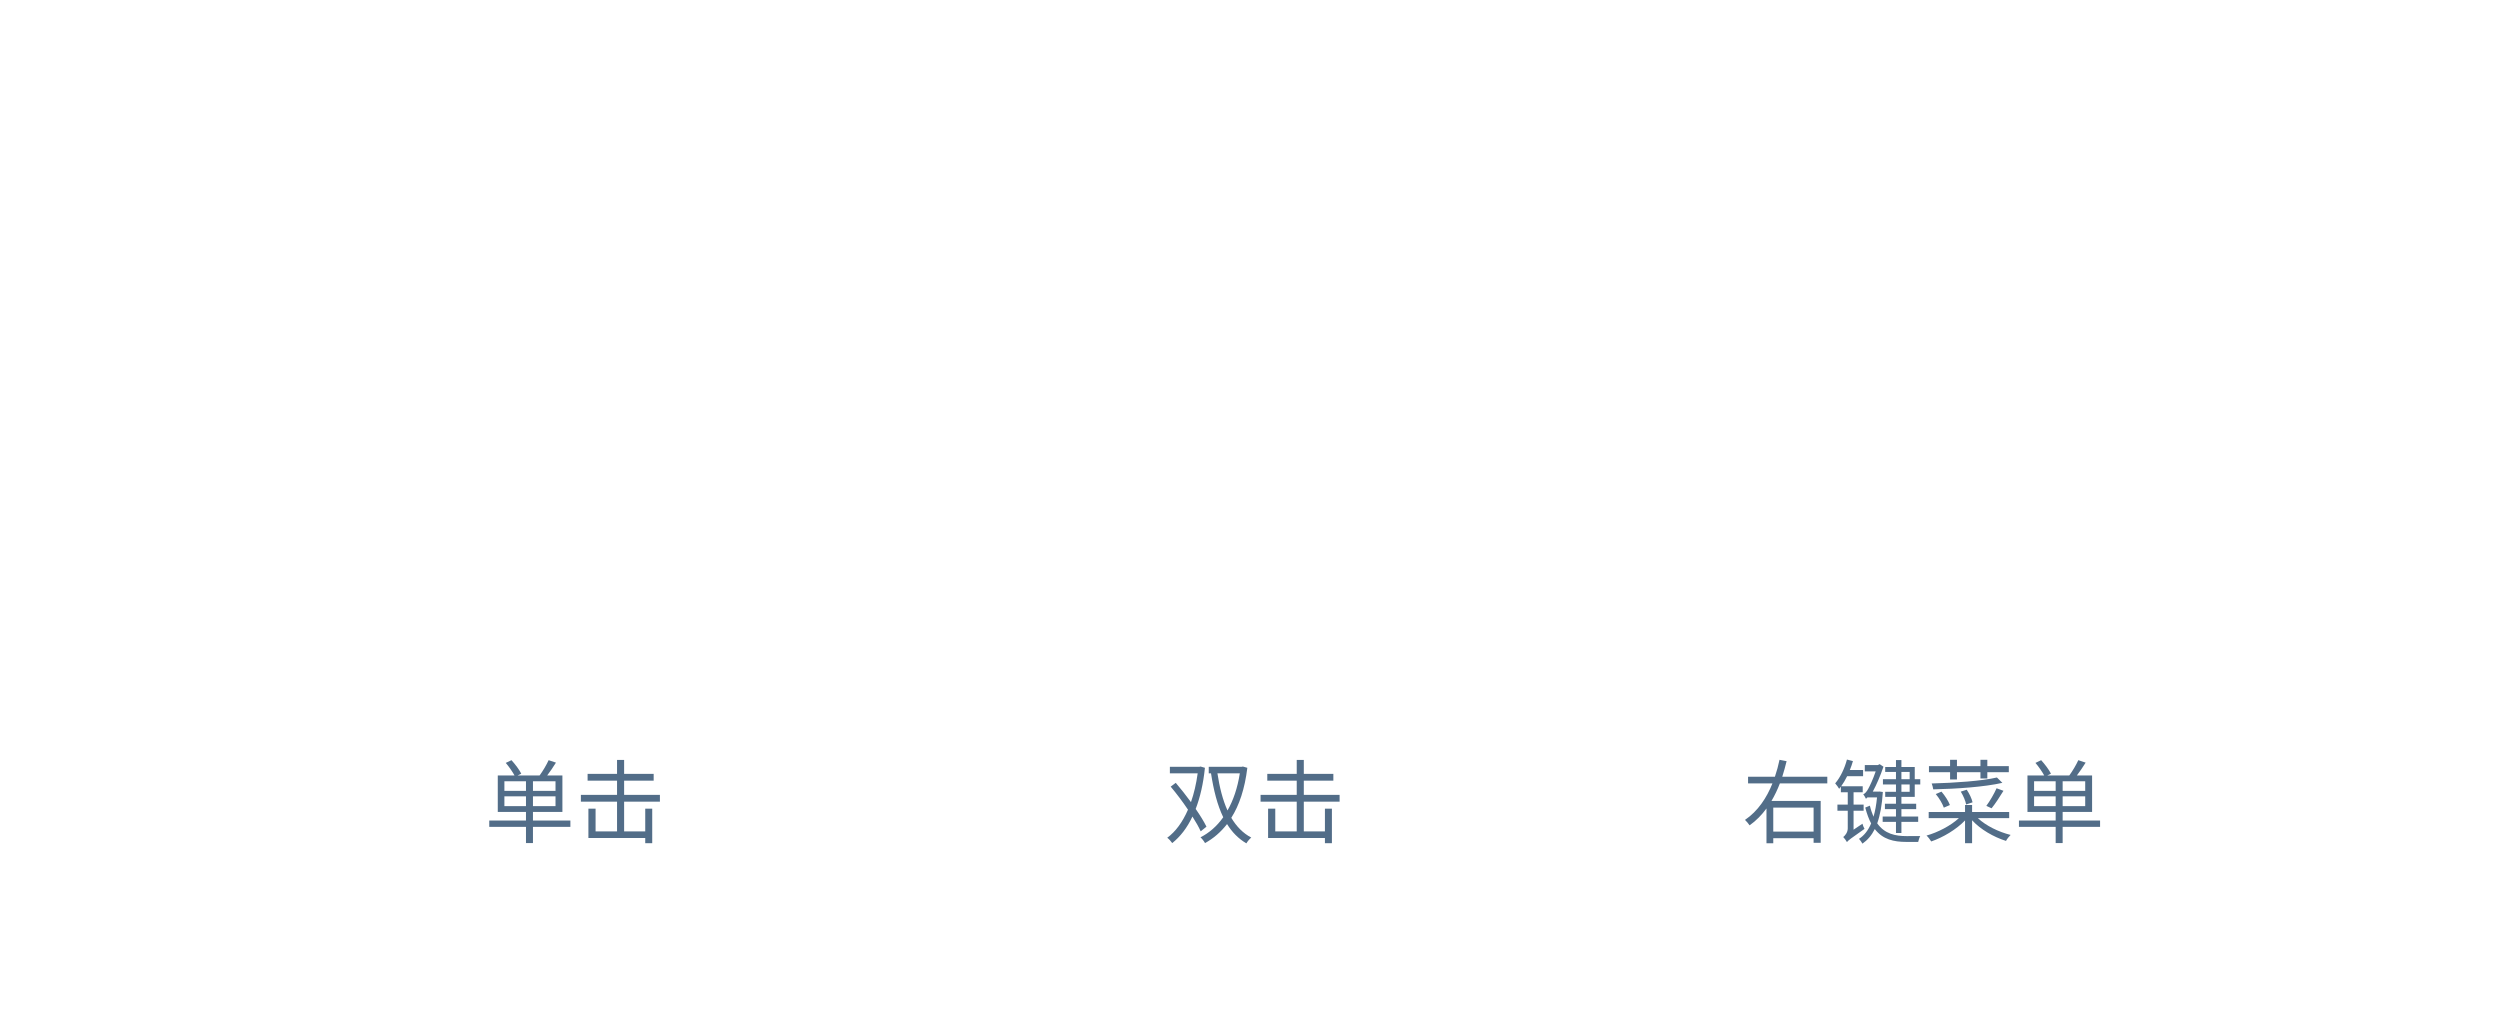
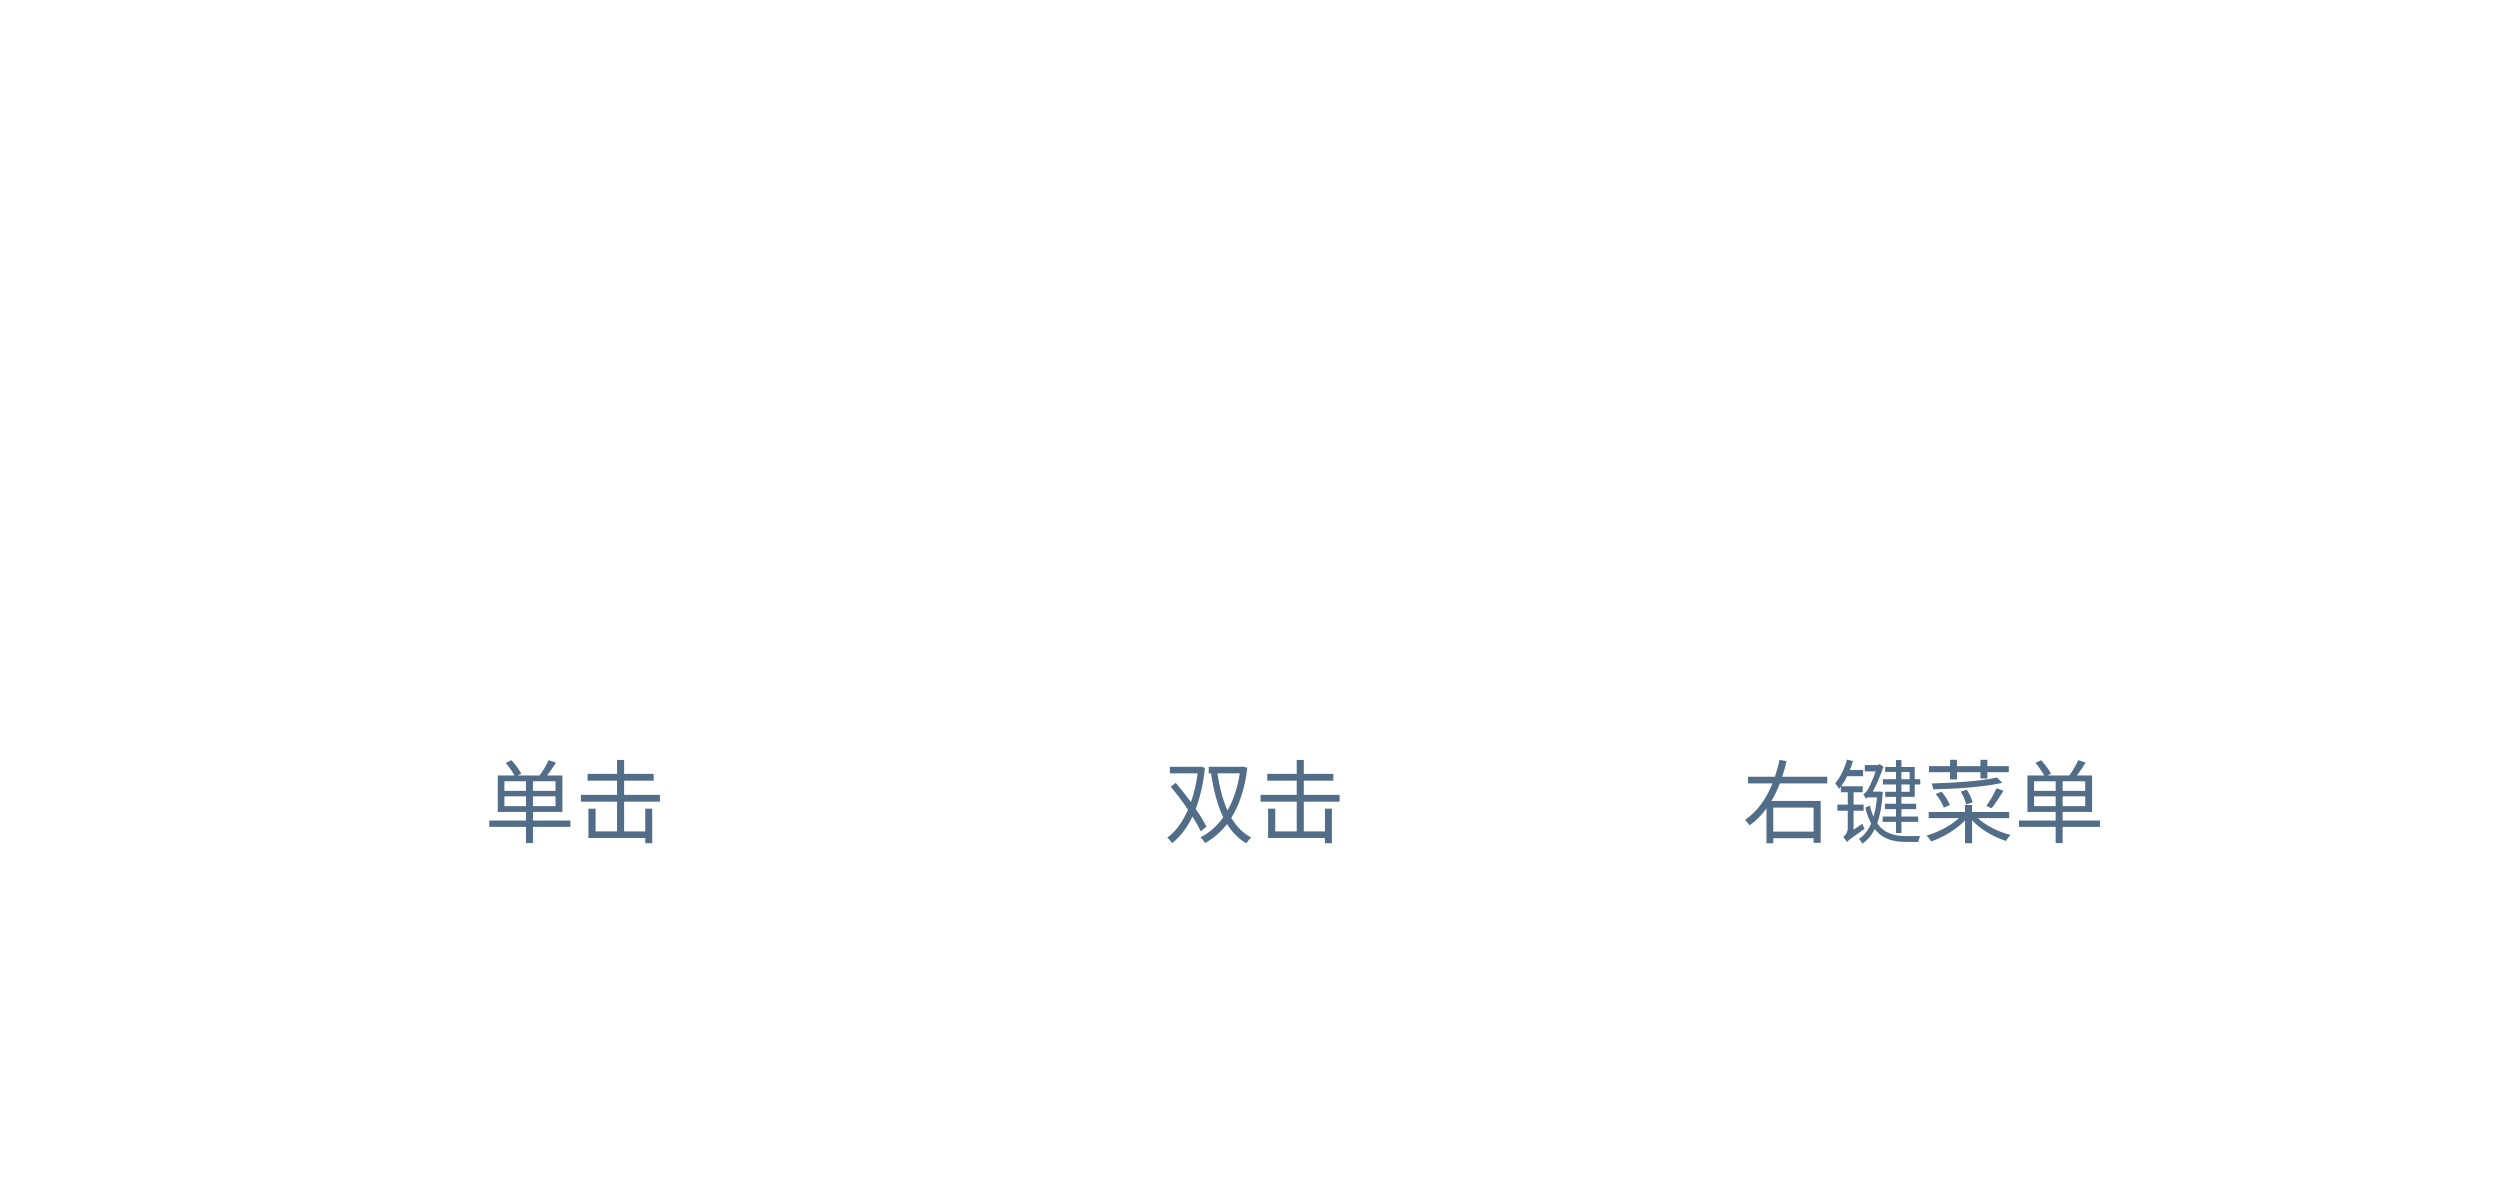
- <svg xmlns="http://www.w3.org/2000/svg" width="1600" height="660" viewBox="0 0 1600 660">
+ <svg xmlns="http://www.w3.org/2000/svg" width="1600" height="770" viewBox="0 0 1600 770">
  <defs>
    <filter id="shadow" x="-40%" y="-60%" width="180%" height="240%">
-       <feDropShadow dx="0" dy="18" stdDeviation="22" flood-color="#123456" flood-opacity=".13" />
+       <feDropShadow dx="0" dy="14" stdDeviation="15" flood-color="#173654" flood-opacity=".24" />
    </filter>
+     <filter id="lightBlur">
+       <feGaussianBlur stdDeviation="24" />
+     </filter>
+     <radialGradient id="spot">
+       <stop stop-color="#ffffff" stop-opacity=".95" />
+       <stop offset=".55" stop-color="#f7fdff" stop-opacity=".65" />
+       <stop offset="1" stop-color="#ffffff" stop-opacity="0" />
+     </radialGradient>
+     <linearGradient id="colorScene" x2="1" y2="1">
+       <stop stop-color="#a2dcf4" />
+       <stop offset=".45" stop-color="#c2c4ee" />
+       <stop offset="1" stop-color="#f0c6d6" />
+     </linearGradient>
    <linearGradient id="pale" x2="1" y2="1">
      <stop stop-color="#f7fbff" />
      <stop offset="1" stop-color="#e7f0fb" />
    </linearGradient>
    <linearGradient id="dark" x2="1" y2="1">
      <stop stop-color="#0a1829" />
      <stop offset="1" stop-color="#18364c" />
    </linearGradient>
    <linearGradient id="glass" x2=".7" y2="1">
-       <stop stop-color="#f7fcff" stop-opacity=".87" />
-       <stop offset="1" stop-color="#e4f0fb" stop-opacity=".65" />
+       <stop stop-color="#ffffff" stop-opacity=".62" />
+       <stop offset="1" stop-color="#edf5ff" stop-opacity=".35" />
    </linearGradient>
  </defs>
  <text x="310" y="535" fill="#526d88" font-family="Microsoft YaHei UI, Segoe UI, sans-serif" font-size="58" font-weight="400">单击</text>
  <text x="745" y="535" fill="#526d88" font-family="Microsoft YaHei UI, Segoe UI, sans-serif" font-size="58" font-weight="400">双击</text>
  <text x="1115" y="535" fill="#526d88" font-family="Microsoft YaHei UI, Segoe UI, sans-serif" font-size="58" font-weight="400">右键菜单</text>
</svg>
